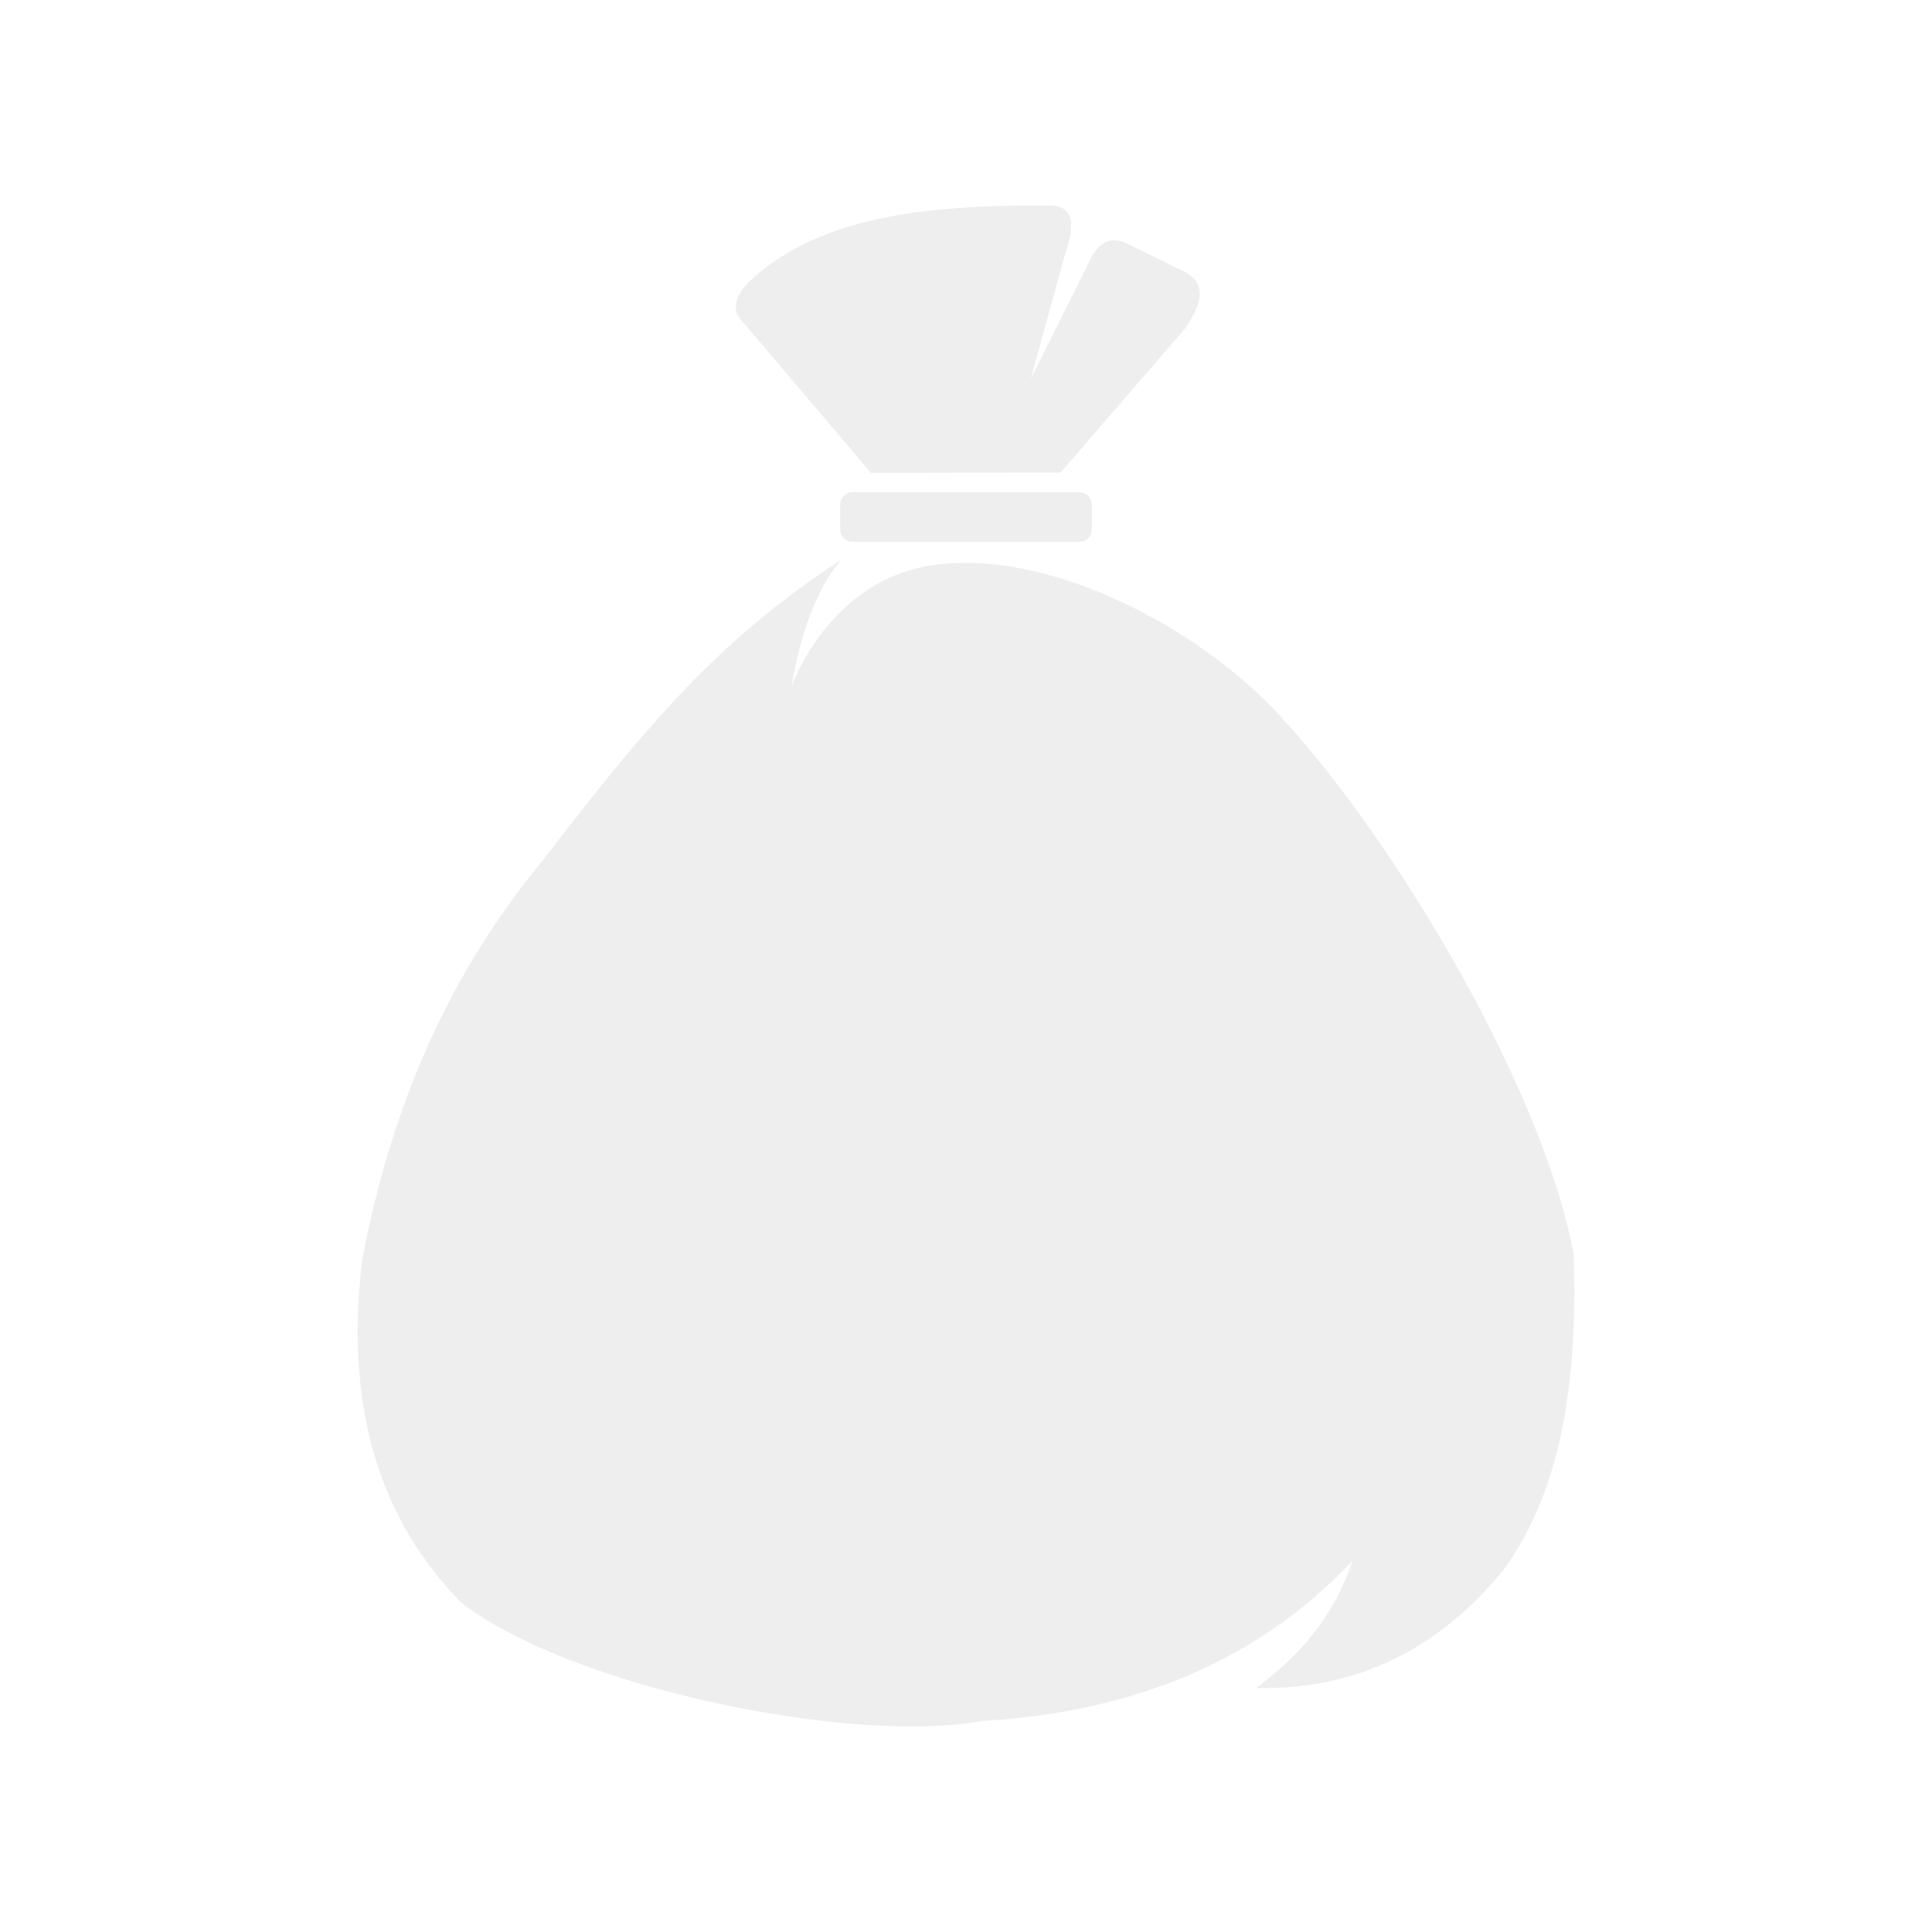
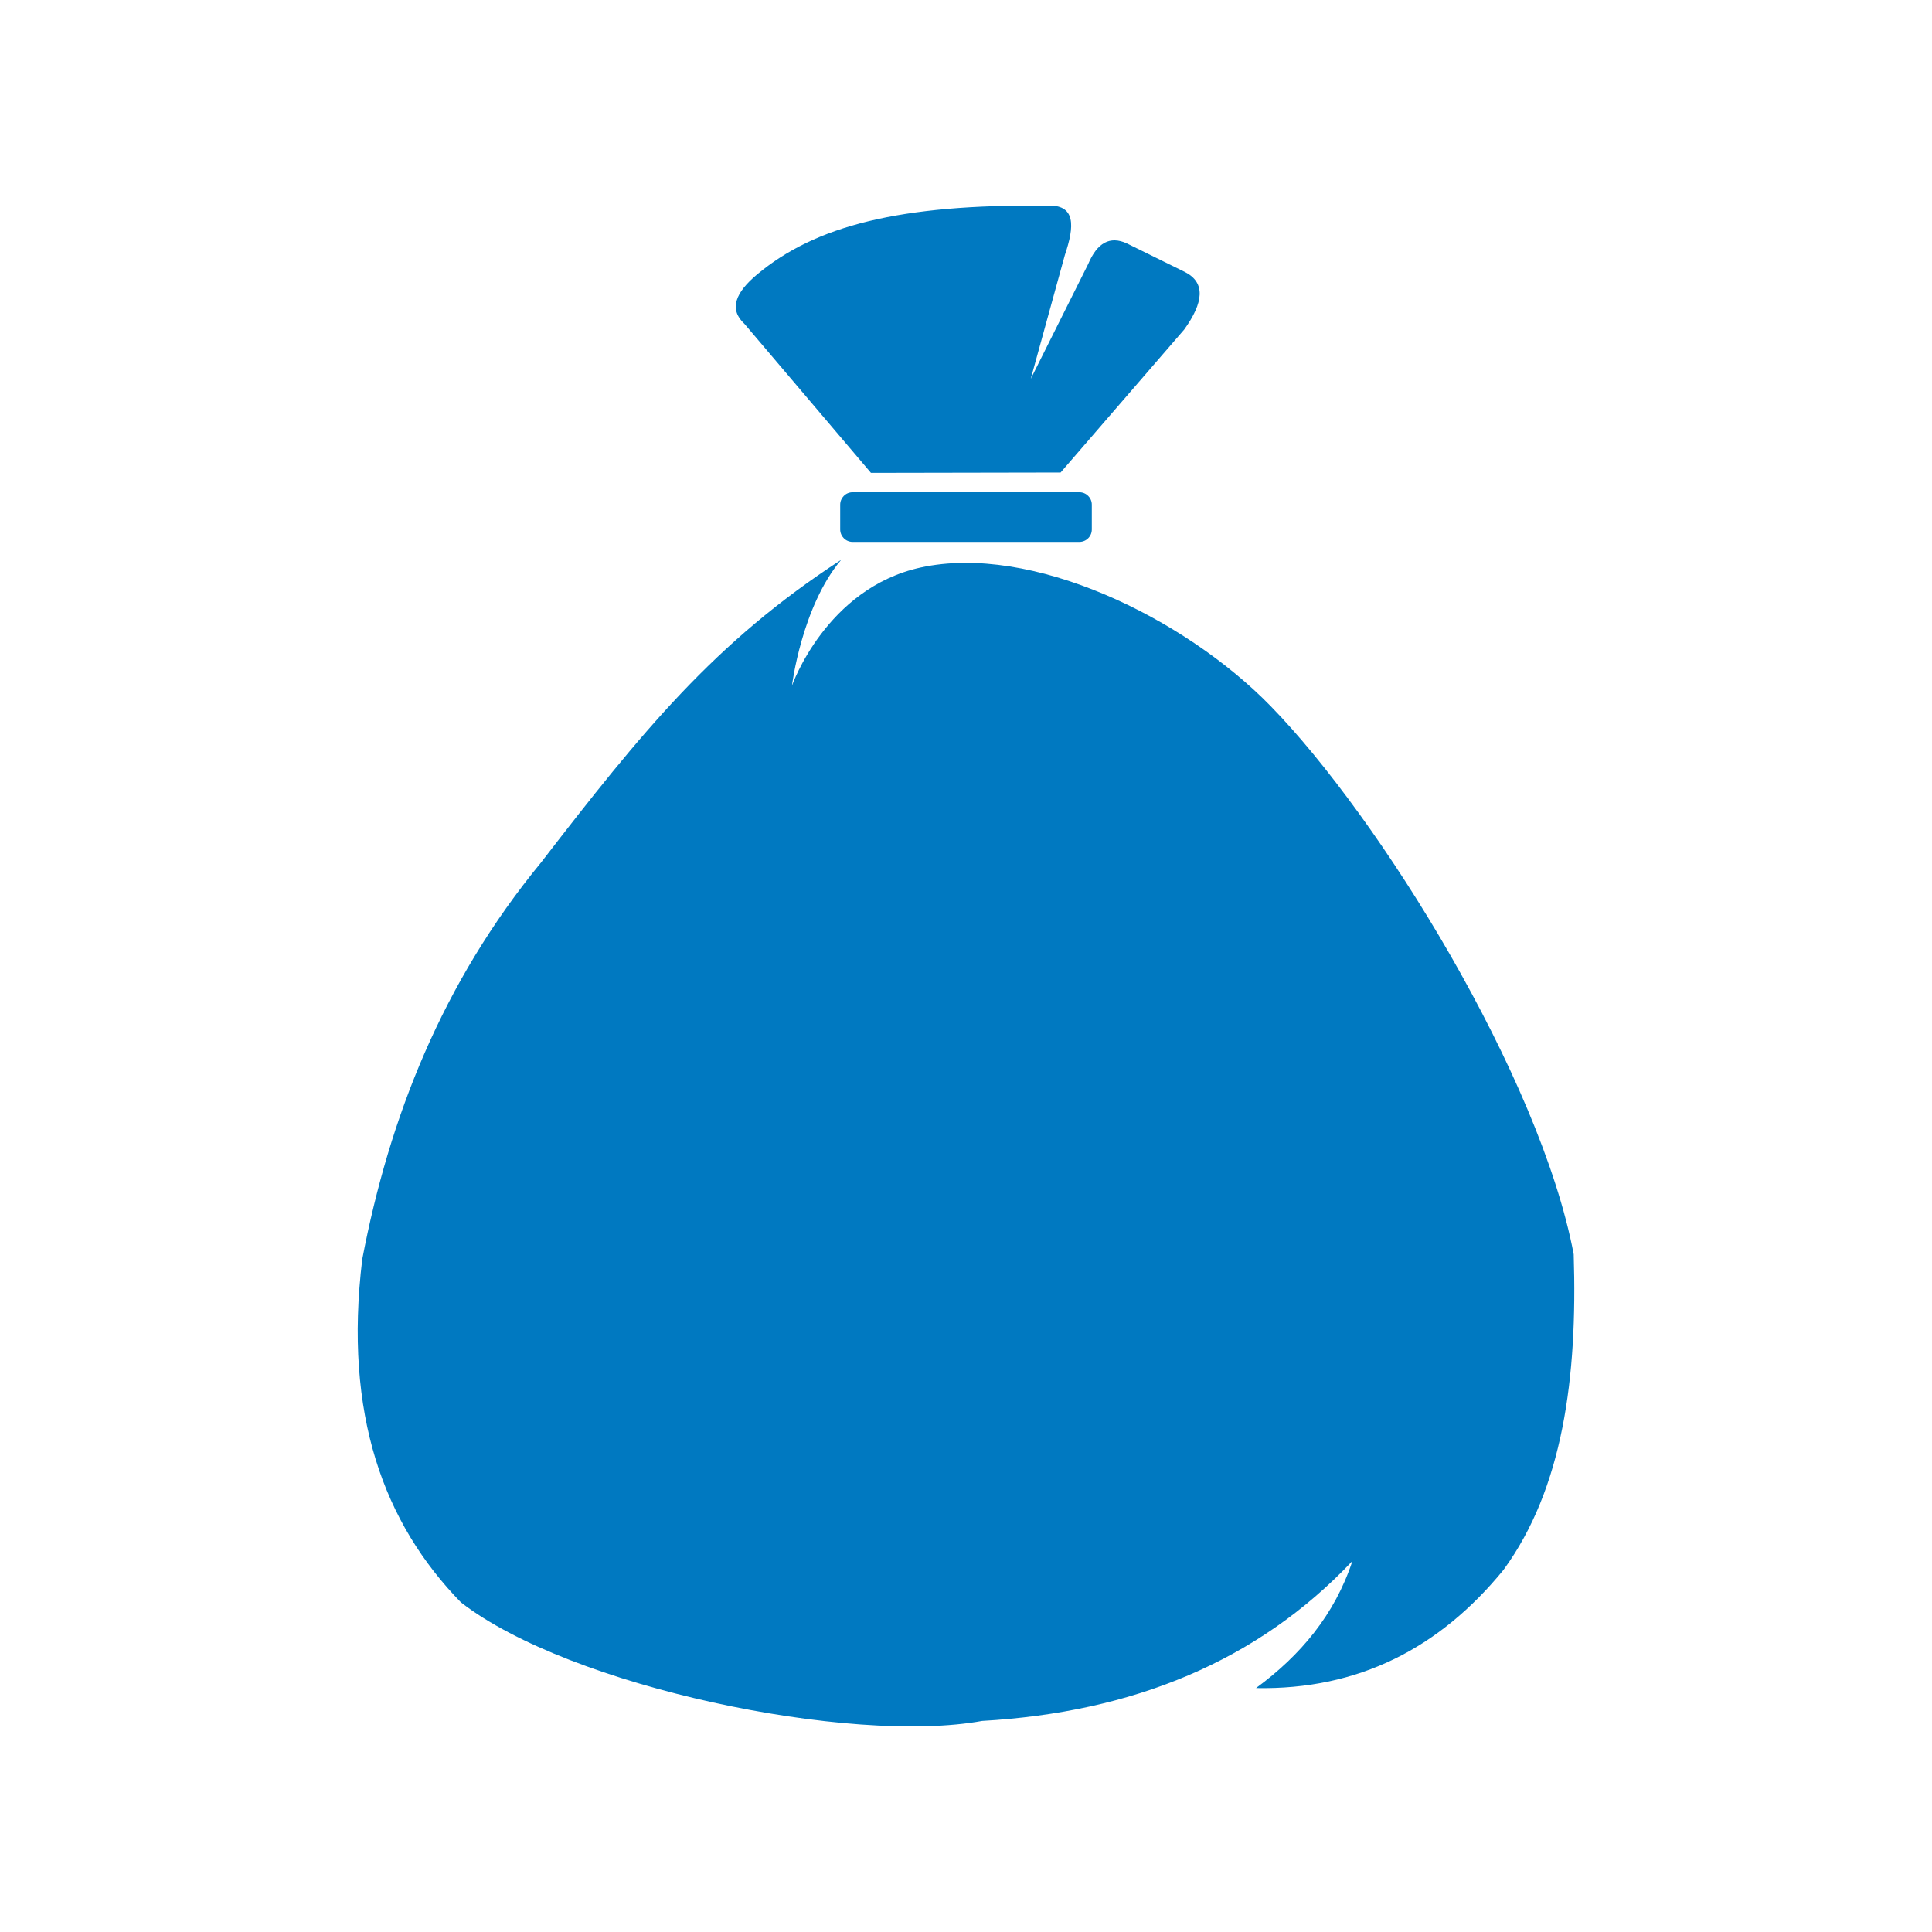
<svg xmlns="http://www.w3.org/2000/svg" width="100%" height="100%" viewBox="0 0 300 300" version="1.1" xml:space="preserve" style="fill-rule:evenodd;clip-rule:evenodd;stroke-linejoin:round;stroke-miterlimit:2;">
  <g transform="matrix(0.95746,0,0,0.95746,-730.782,-444.701)">
    <g transform="matrix(1.04633,0,0,1.14999,-42.1856,-82.4529)">
-       <path d="M939,546.75C939,545.784 938.138,545 937.077,545L901.923,545C900.862,545 900,545.784 900,546.75L900,550.25C900,551.216 900.862,552 901.923,552L937.077,552C938.138,552 939,551.216 939,550.25L939,546.75Z" style="fill:#EEE;" />
+       <path d="M939,546.75C939,545.784 938.138,545 937.077,545L901.923,545C900.862,545 900,545.784 900,546.75L900,550.25C900,551.216 900.862,552 901.923,552L937.077,552C938.138,552 939,551.216 939,550.25L939,546.75Z" style="fill:#0079C1;" />
    </g>
-     <path d="M932.891,497.817C909.273,497.548 895.461,501.057 886,509C882.564,511.885 881.395,514.592 884,517L904.5,541.149L935.258,541.092L955.304,517.901C958.456,513.519 958.783,510.299 955.45,508.587L945.99,503.93C943.263,502.675 941.187,503.827 939.732,507.277L930.417,525.906L935.948,505.822C937.519,501.173 937.817,497.498 932.891,497.817Z" style="fill:#EEE;" />
-     <path d="M851,604.336C834.95,623.866 826.406,645.648 822,668.672C818.965,693.917 825.51,711.499 838,724.325C855.736,738.093 901.218,747.458 922.534,743.557C946.929,742.159 967.191,733.92 982.582,717.619C979.715,726.33 974.162,732.931 966.948,738.227C983.528,738.544 996.728,731.763 1007.1,719.04C1016.71,705.864 1019.11,687.884 1018.47,667.875C1012.99,638.948 986.94,597.004 969.293,578.942C955.194,564.511 930.46,552.59 912.585,556.491C897.213,559.845 891.689,575.659 891.689,575.659C891.689,575.659 893.271,562.817 899.672,555.249C879.091,568.62 867.311,583.202 851,604.336Z" style="fill:#EEE;" />
+     <path d="M932.891,497.817C909.273,497.548 895.461,501.057 886,509C882.564,511.885 881.395,514.592 884,517L904.5,541.149L935.258,541.092L955.304,517.901C958.456,513.519 958.783,510.299 955.45,508.587L945.99,503.93C943.263,502.675 941.187,503.827 939.732,507.277L930.417,525.906L935.948,505.822C937.519,501.173 937.817,497.498 932.891,497.817Z" style="fill:#0079C1;" />
+     <path d="M851,604.336C834.95,623.866 826.406,645.648 822,668.672C818.965,693.917 825.51,711.499 838,724.325C855.736,738.093 901.218,747.458 922.534,743.557C946.929,742.159 967.191,733.92 982.582,717.619C979.715,726.33 974.162,732.931 966.948,738.227C983.528,738.544 996.728,731.763 1007.1,719.04C1016.71,705.864 1019.11,687.884 1018.47,667.875C1012.99,638.948 986.94,597.004 969.293,578.942C955.194,564.511 930.46,552.59 912.585,556.491C897.213,559.845 891.689,575.659 891.689,575.659C891.689,575.659 893.271,562.817 899.672,555.249C879.091,568.62 867.311,583.202 851,604.336Z" style="fill:#0079C1;" />
  </g>
</svg>
